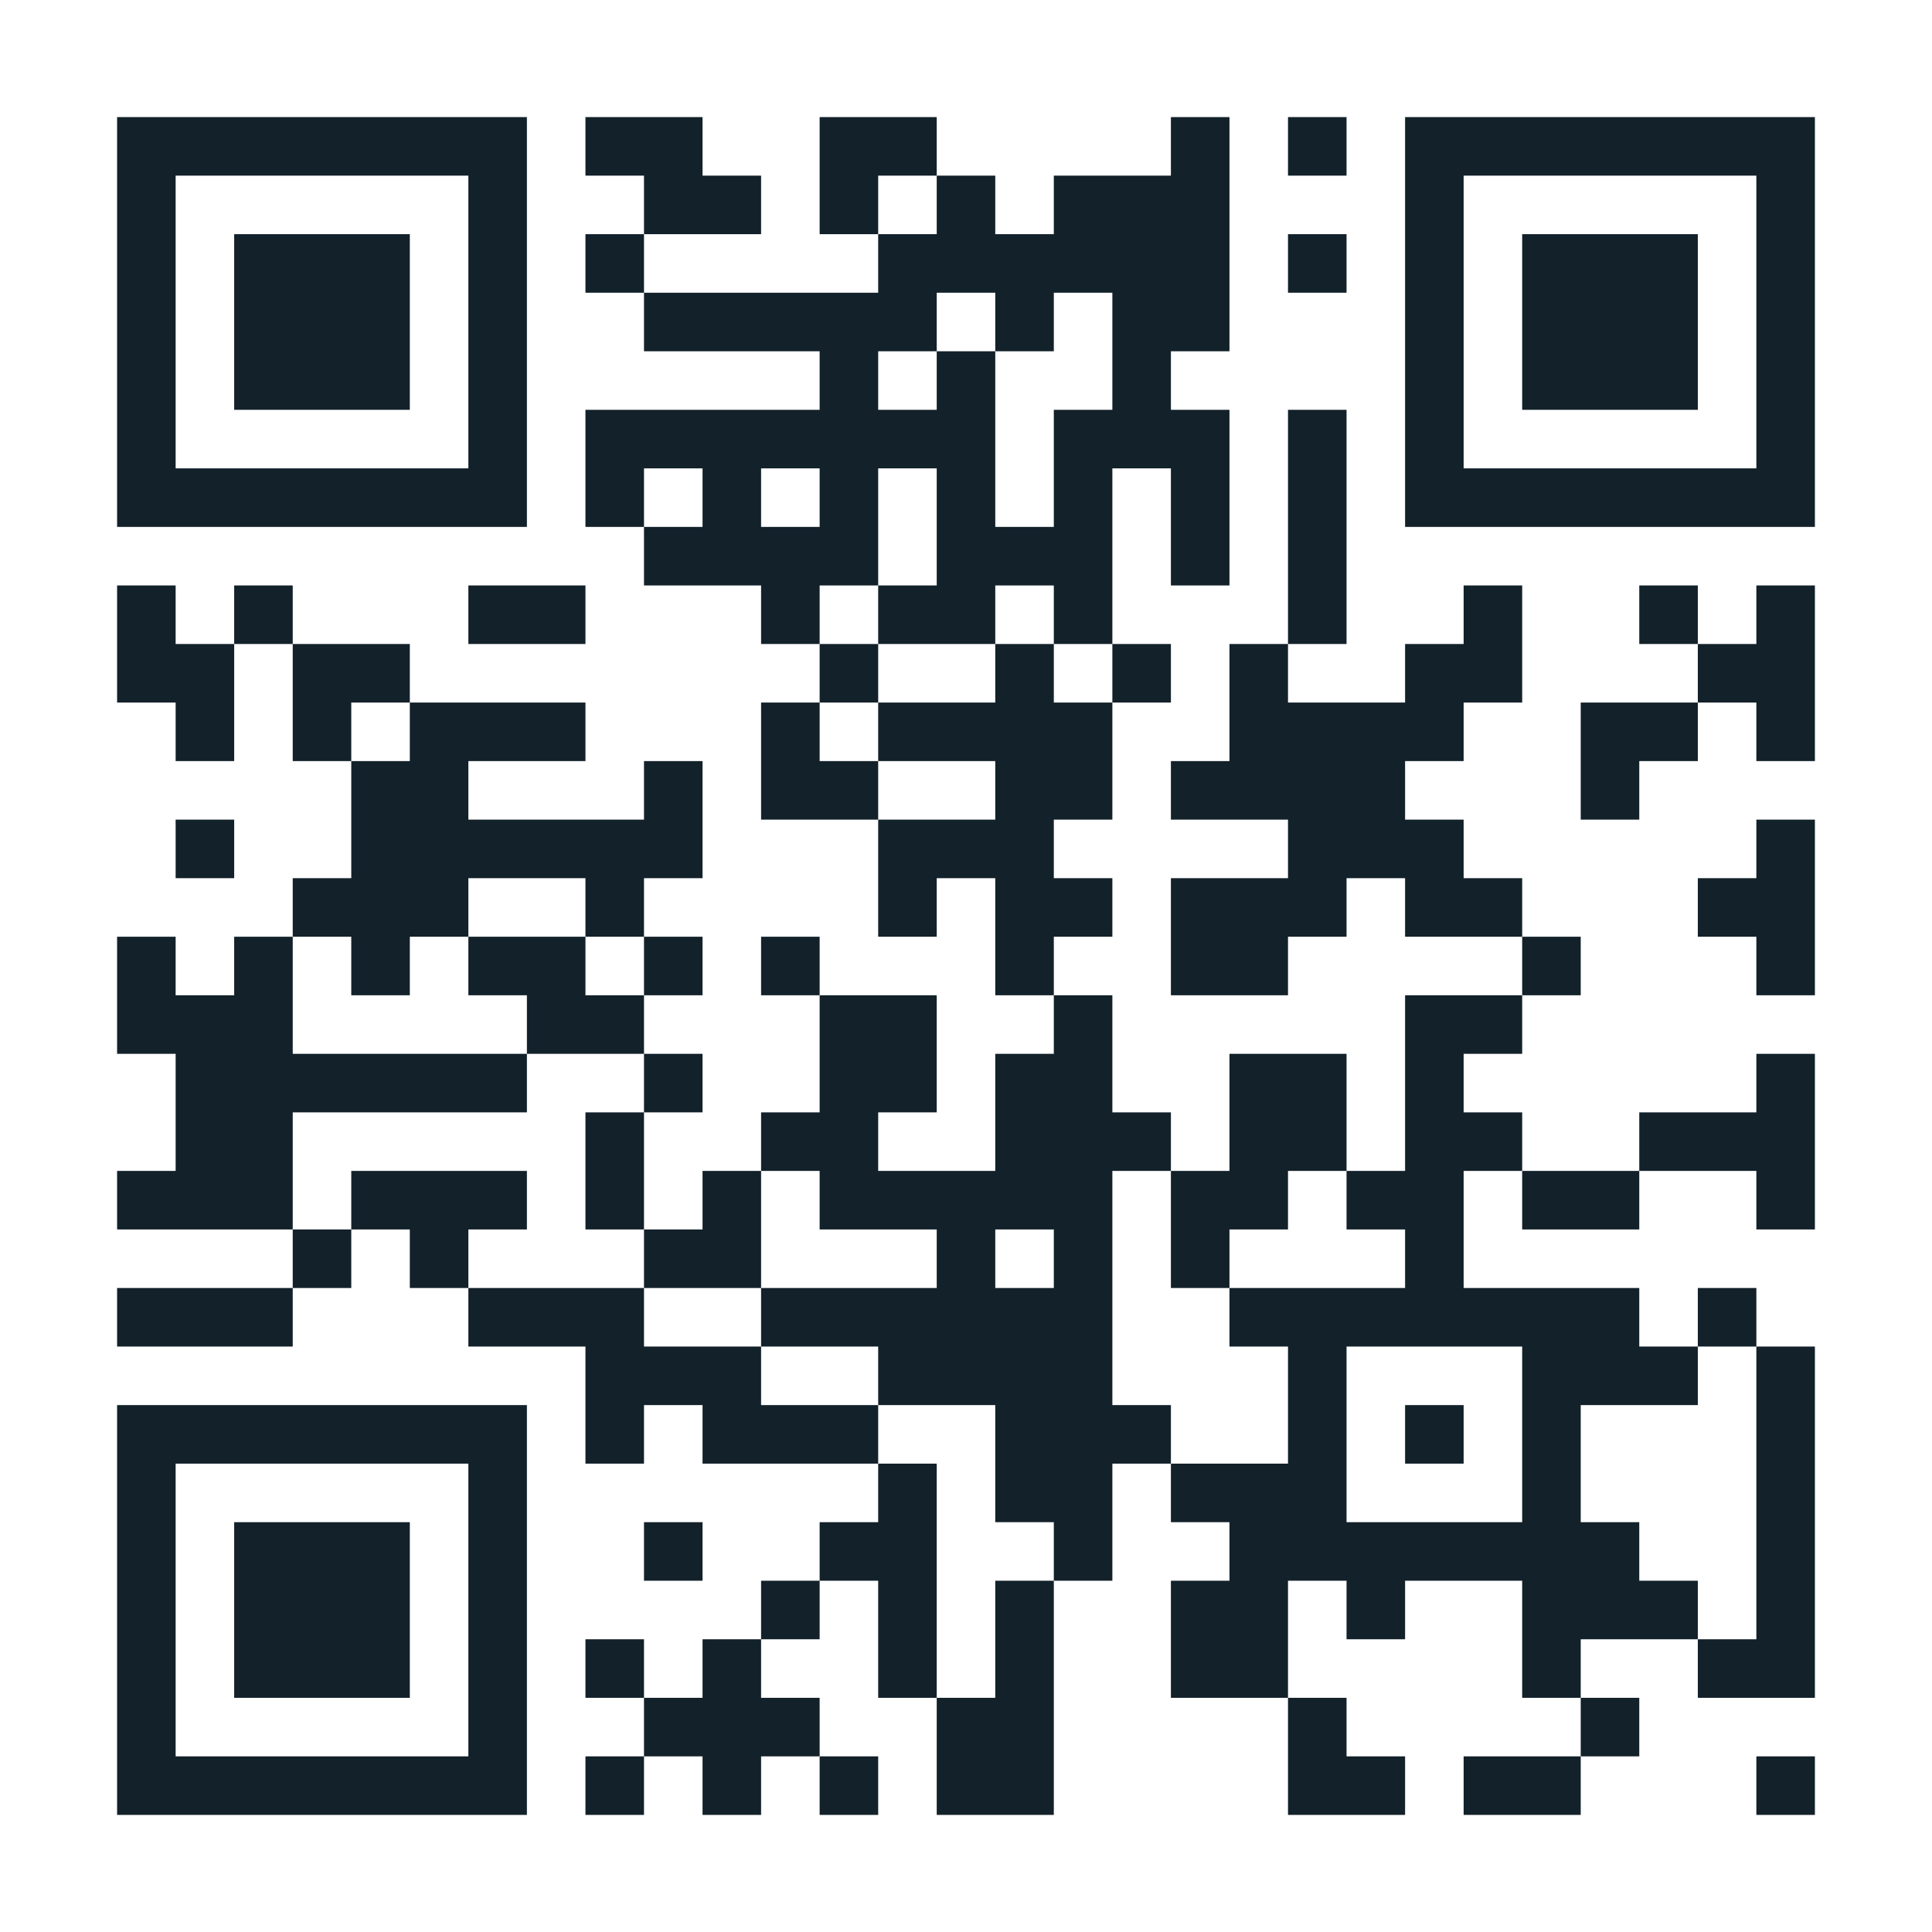
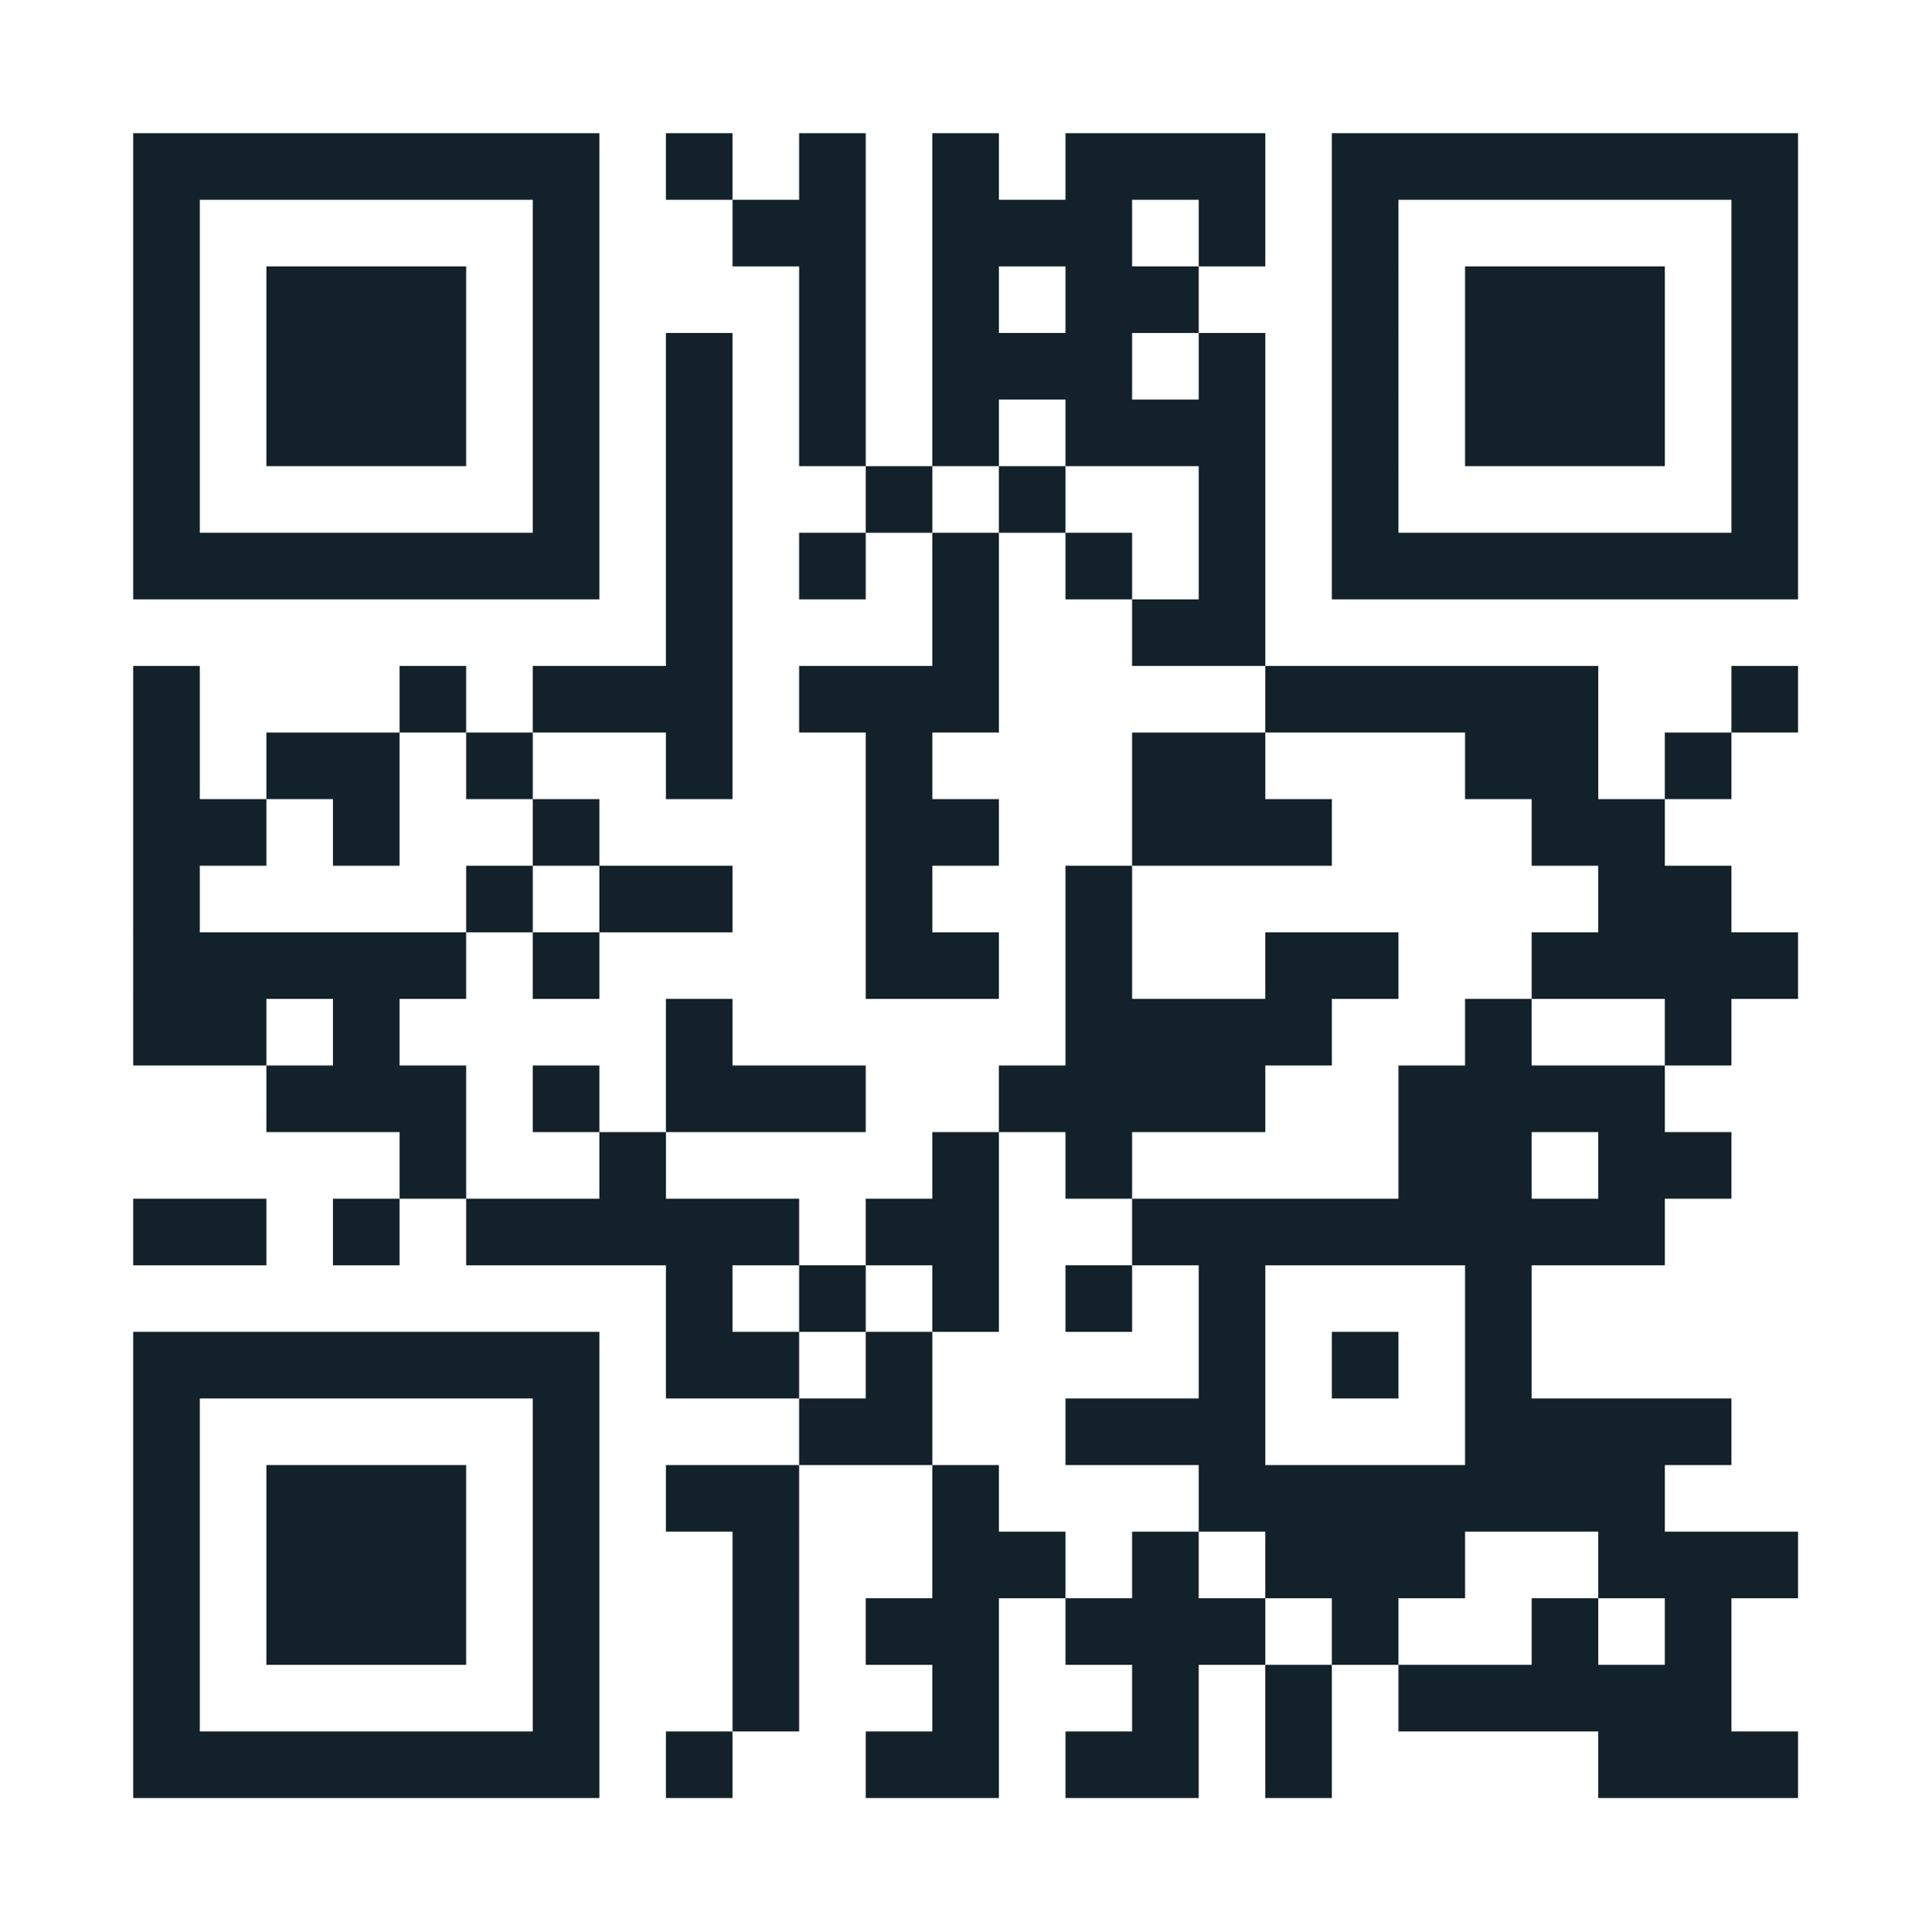
- <svg xmlns="http://www.w3.org/2000/svg" width="330" height="330" class="segno">
-   <path transform="scale(10)" class="qrline" stroke="#12212a" d="M2 2.5h7m1 0h2m2 0h2m4 0h1m1 0h1m1 0h7m-29 1h1m5 0h1m2 0h2m1 0h1m1 0h1m1 0h3m3 0h1m5 0h1m-29 1h1m1 0h3m1 0h1m1 0h1m4 0h6m1 0h1m1 0h1m1 0h3m1 0h1m-29 1h1m1 0h3m1 0h1m2 0h5m1 0h1m1 0h2m3 0h1m1 0h3m1 0h1m-29 1h1m1 0h3m1 0h1m5 0h1m1 0h1m2 0h1m4 0h1m1 0h3m1 0h1m-29 1h1m5 0h1m1 0h7m1 0h3m1 0h1m1 0h1m5 0h1m-29 1h7m1 0h1m1 0h1m1 0h1m1 0h1m1 0h1m1 0h1m1 0h1m1 0h7m-20 1h4m1 0h3m1 0h1m1 0h1m-21 1h1m1 0h1m3 0h2m3 0h1m1 0h2m1 0h1m3 0h1m2 0h1m2 0h1m1 0h1m-29 1h2m1 0h2m7 0h1m2 0h1m1 0h1m1 0h1m2 0h2m3 0h2m-28 1h1m1 0h1m1 0h3m3 0h1m1 0h4m2 0h4m2 0h2m1 0h1m-25 1h2m3 0h1m1 0h2m2 0h2m1 0h4m3 0h1m-25 1h1m2 0h6m3 0h3m4 0h3m5 0h1m-26 1h3m2 0h1m4 0h1m1 0h2m1 0h3m1 0h2m3 0h2m-29 1h1m1 0h1m1 0h1m1 0h2m1 0h1m1 0h1m3 0h1m2 0h2m4 0h1m3 0h1m-29 1h3m4 0h2m3 0h2m2 0h1m5 0h2m-23 1h6m2 0h1m2 0h2m1 0h2m2 0h2m1 0h1m5 0h1m-28 1h2m5 0h1m2 0h2m2 0h3m1 0h2m1 0h2m2 0h3m-29 1h3m1 0h3m1 0h1m1 0h1m1 0h5m1 0h2m1 0h2m1 0h2m2 0h1m-26 1h1m1 0h1m3 0h2m3 0h1m1 0h1m1 0h1m3 0h1m-23 1h3m3 0h3m2 0h6m2 0h7m1 0h1m-20 1h3m2 0h4m3 0h1m3 0h3m1 0h1m-29 1h7m1 0h1m1 0h3m2 0h3m2 0h1m1 0h1m1 0h1m3 0h1m-29 1h1m5 0h1m6 0h1m1 0h2m1 0h3m3 0h1m3 0h1m-29 1h1m1 0h3m1 0h1m2 0h1m2 0h2m2 0h1m2 0h7m2 0h1m-29 1h1m1 0h3m1 0h1m4 0h1m1 0h1m1 0h1m2 0h2m1 0h1m2 0h3m1 0h1m-29 1h1m1 0h3m1 0h1m1 0h1m1 0h1m2 0h1m1 0h1m2 0h2m4 0h1m2 0h2m-29 1h1m5 0h1m2 0h3m2 0h2m4 0h1m4 0h1m-26 1h7m1 0h1m1 0h1m1 0h1m1 0h2m4 0h2m1 0h2m3 0h1" />
+ <svg xmlns="http://www.w3.org/2000/svg" width="290" height="290" class="segno">
+   <path transform="scale(10)" class="qrline" stroke="#12212a" d="M2 2.5h7m1 0h1m1 0h1m1 0h1m1 0h3m1 0h7m-25 1h1m5 0h1m2 0h2m1 0h3m1 0h1m1 0h1m5 0h1m-25 1h1m1 0h3m1 0h1m3 0h1m1 0h1m1 0h2m2 0h1m1 0h3m1 0h1m-25 1h1m1 0h3m1 0h1m1 0h1m1 0h1m1 0h3m1 0h1m1 0h1m1 0h3m1 0h1m-25 1h1m1 0h3m1 0h1m1 0h1m1 0h1m1 0h1m1 0h3m1 0h1m1 0h3m1 0h1m-25 1h1m5 0h1m1 0h1m2 0h1m1 0h1m2 0h1m1 0h1m5 0h1m-25 1h7m1 0h1m1 0h1m1 0h1m1 0h1m1 0h1m1 0h7m-17 1h1m3 0h1m2 0h2m-17 1h1m3 0h1m1 0h3m1 0h3m4 0h5m2 0h1m-25 1h1m1 0h2m1 0h1m2 0h1m2 0h1m3 0h2m3 0h2m1 0h1m-24 1h2m1 0h1m2 0h1m4 0h2m2 0h3m3 0h2m-23 1h1m4 0h1m1 0h2m2 0h1m2 0h1m7 0h2m-24 1h5m1 0h1m4 0h2m1 0h1m2 0h2m2 0h4m-25 1h2m1 0h1m4 0h1m5 0h4m2 0h1m2 0h1m-22 1h3m1 0h1m1 0h3m2 0h4m2 0h4m-19 1h1m2 0h1m4 0h1m1 0h1m4 0h2m1 0h2m-24 1h2m1 0h1m1 0h5m1 0h2m2 0h8m-15 1h1m1 0h1m1 0h1m1 0h1m1 0h1m3 0h1m-21 1h7m1 0h2m1 0h1m4 0h1m1 0h1m1 0h1m-21 1h1m5 0h1m3 0h2m2 0h3m3 0h4m-24 1h1m1 0h3m1 0h1m1 0h2m2 0h1m3 0h7m-23 1h1m1 0h3m1 0h1m2 0h1m2 0h2m1 0h1m1 0h3m2 0h3m-25 1h1m1 0h3m1 0h1m2 0h1m1 0h2m1 0h3m1 0h1m2 0h1m1 0h1m-24 1h1m5 0h1m2 0h1m2 0h1m2 0h1m1 0h1m1 0h5m-24 1h7m1 0h1m2 0h2m1 0h2m1 0h1m4 0h3" />
</svg>
